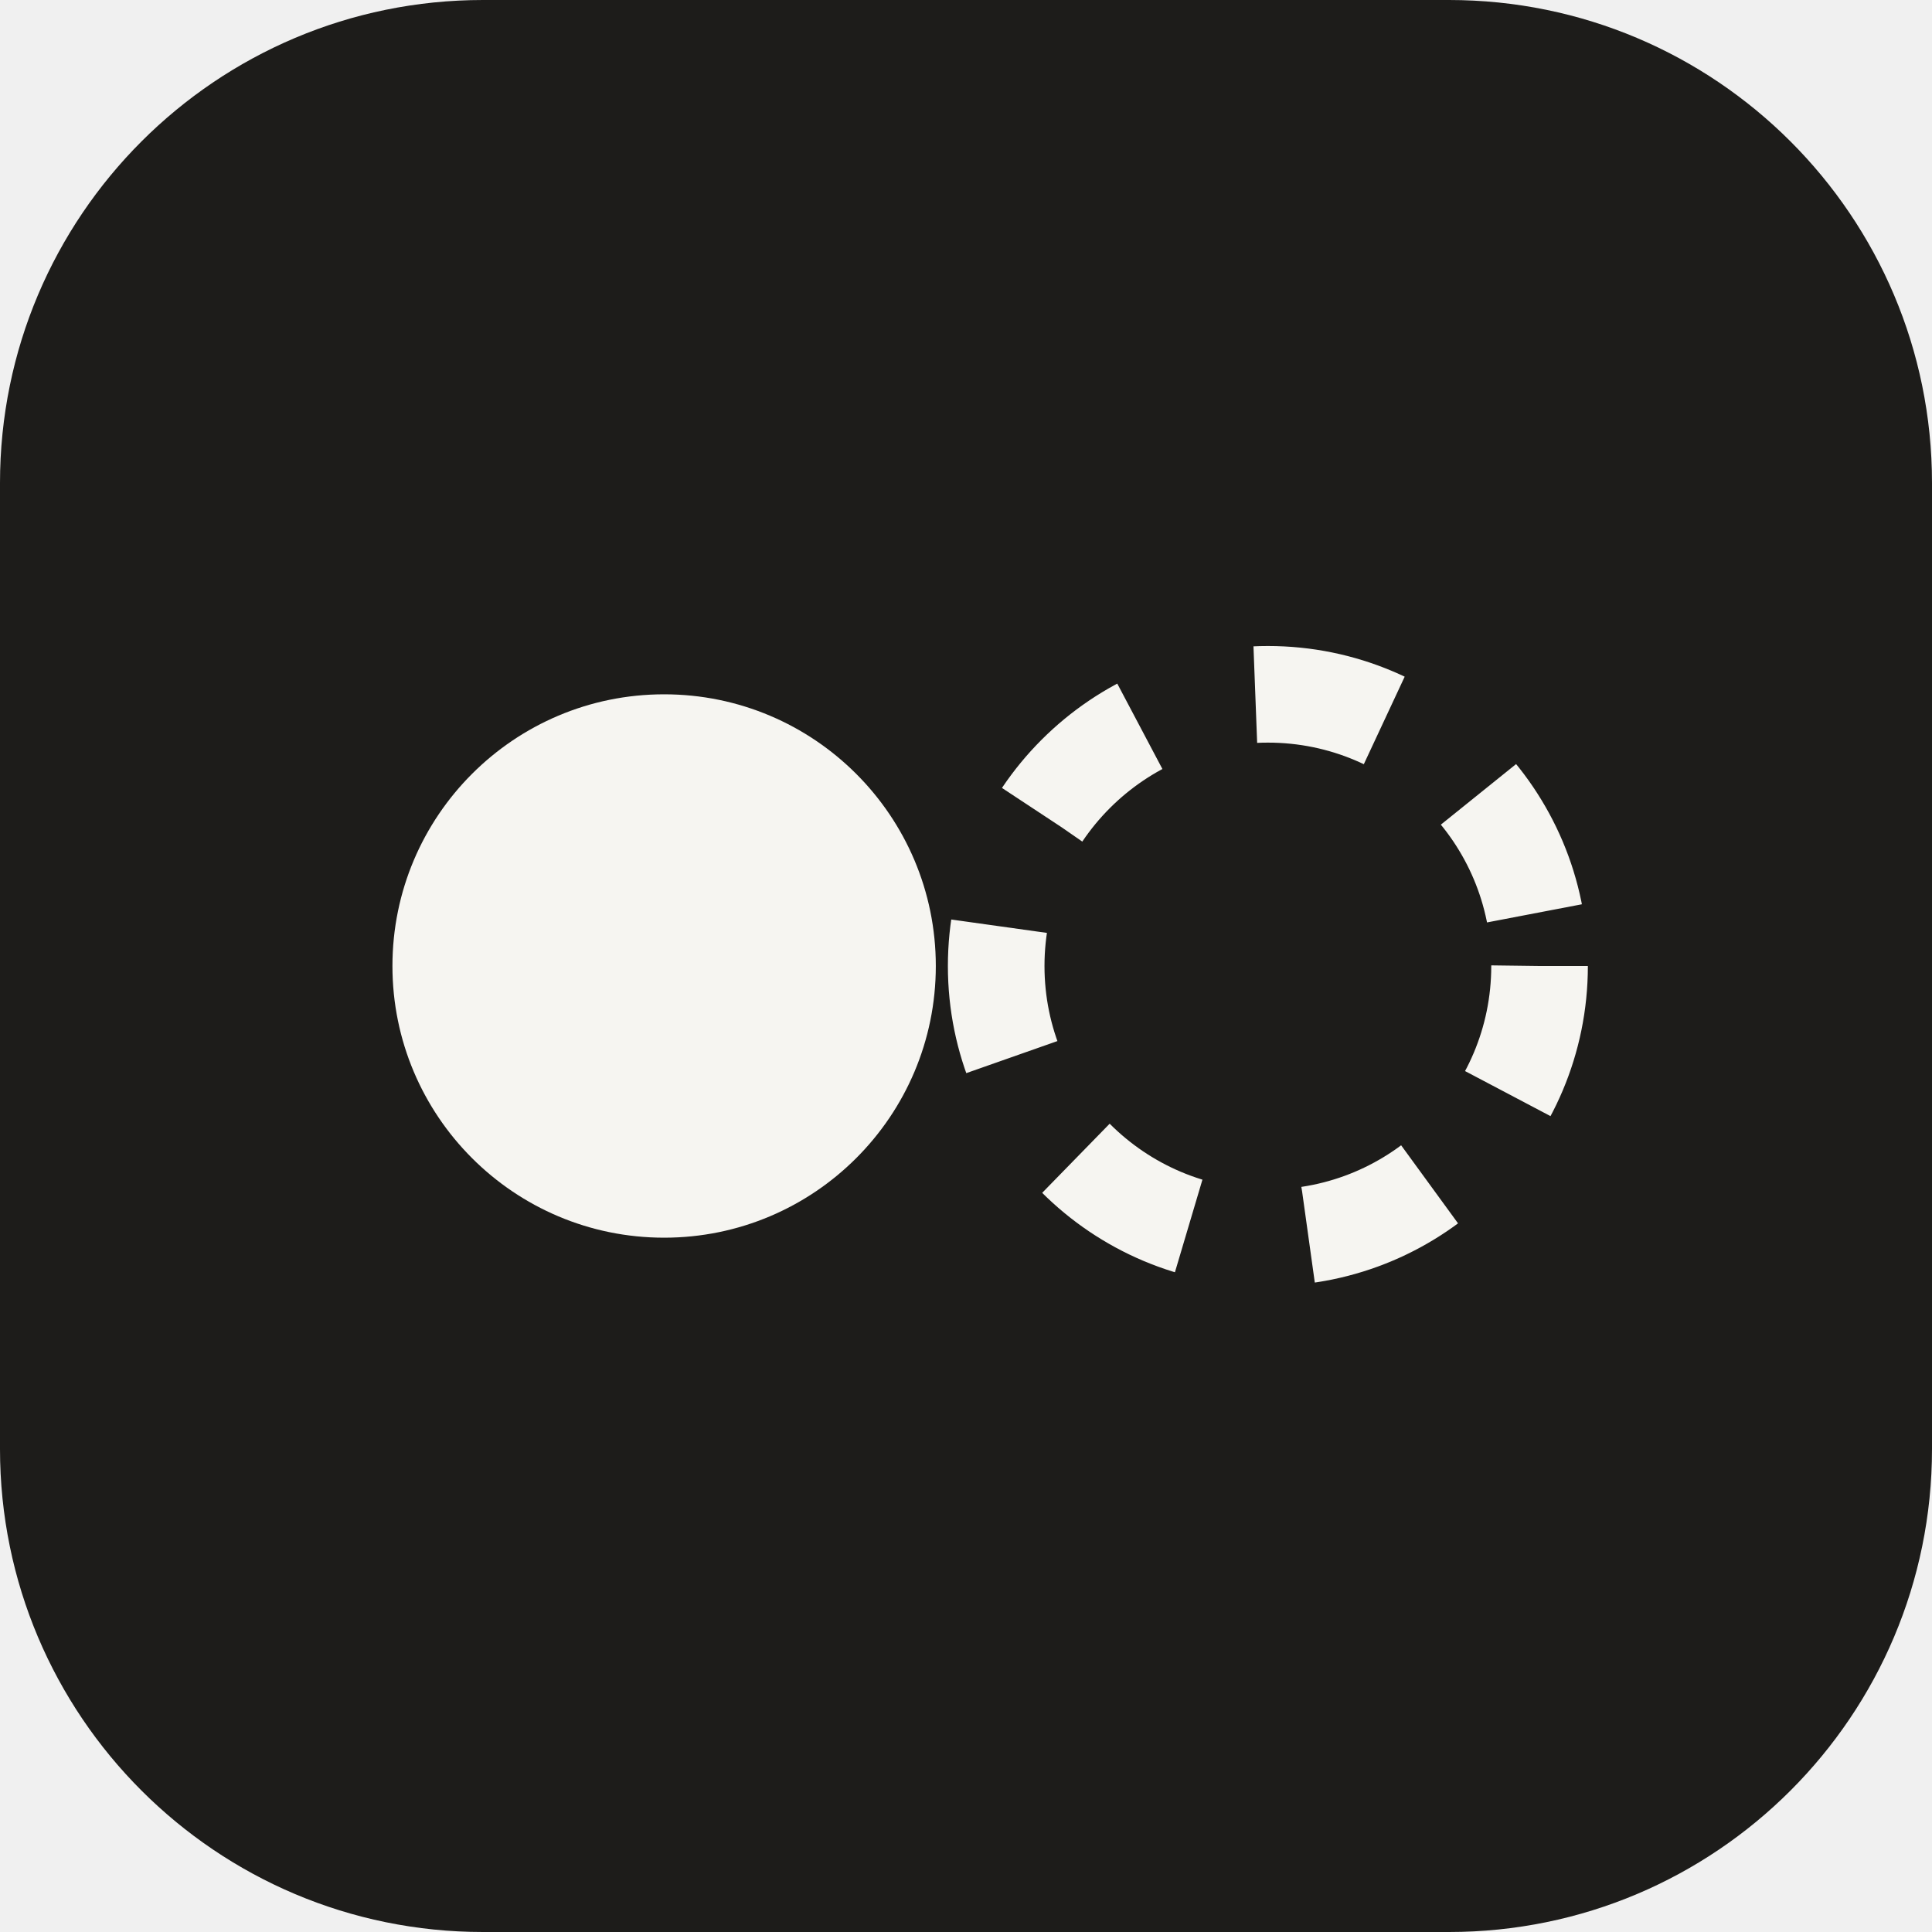
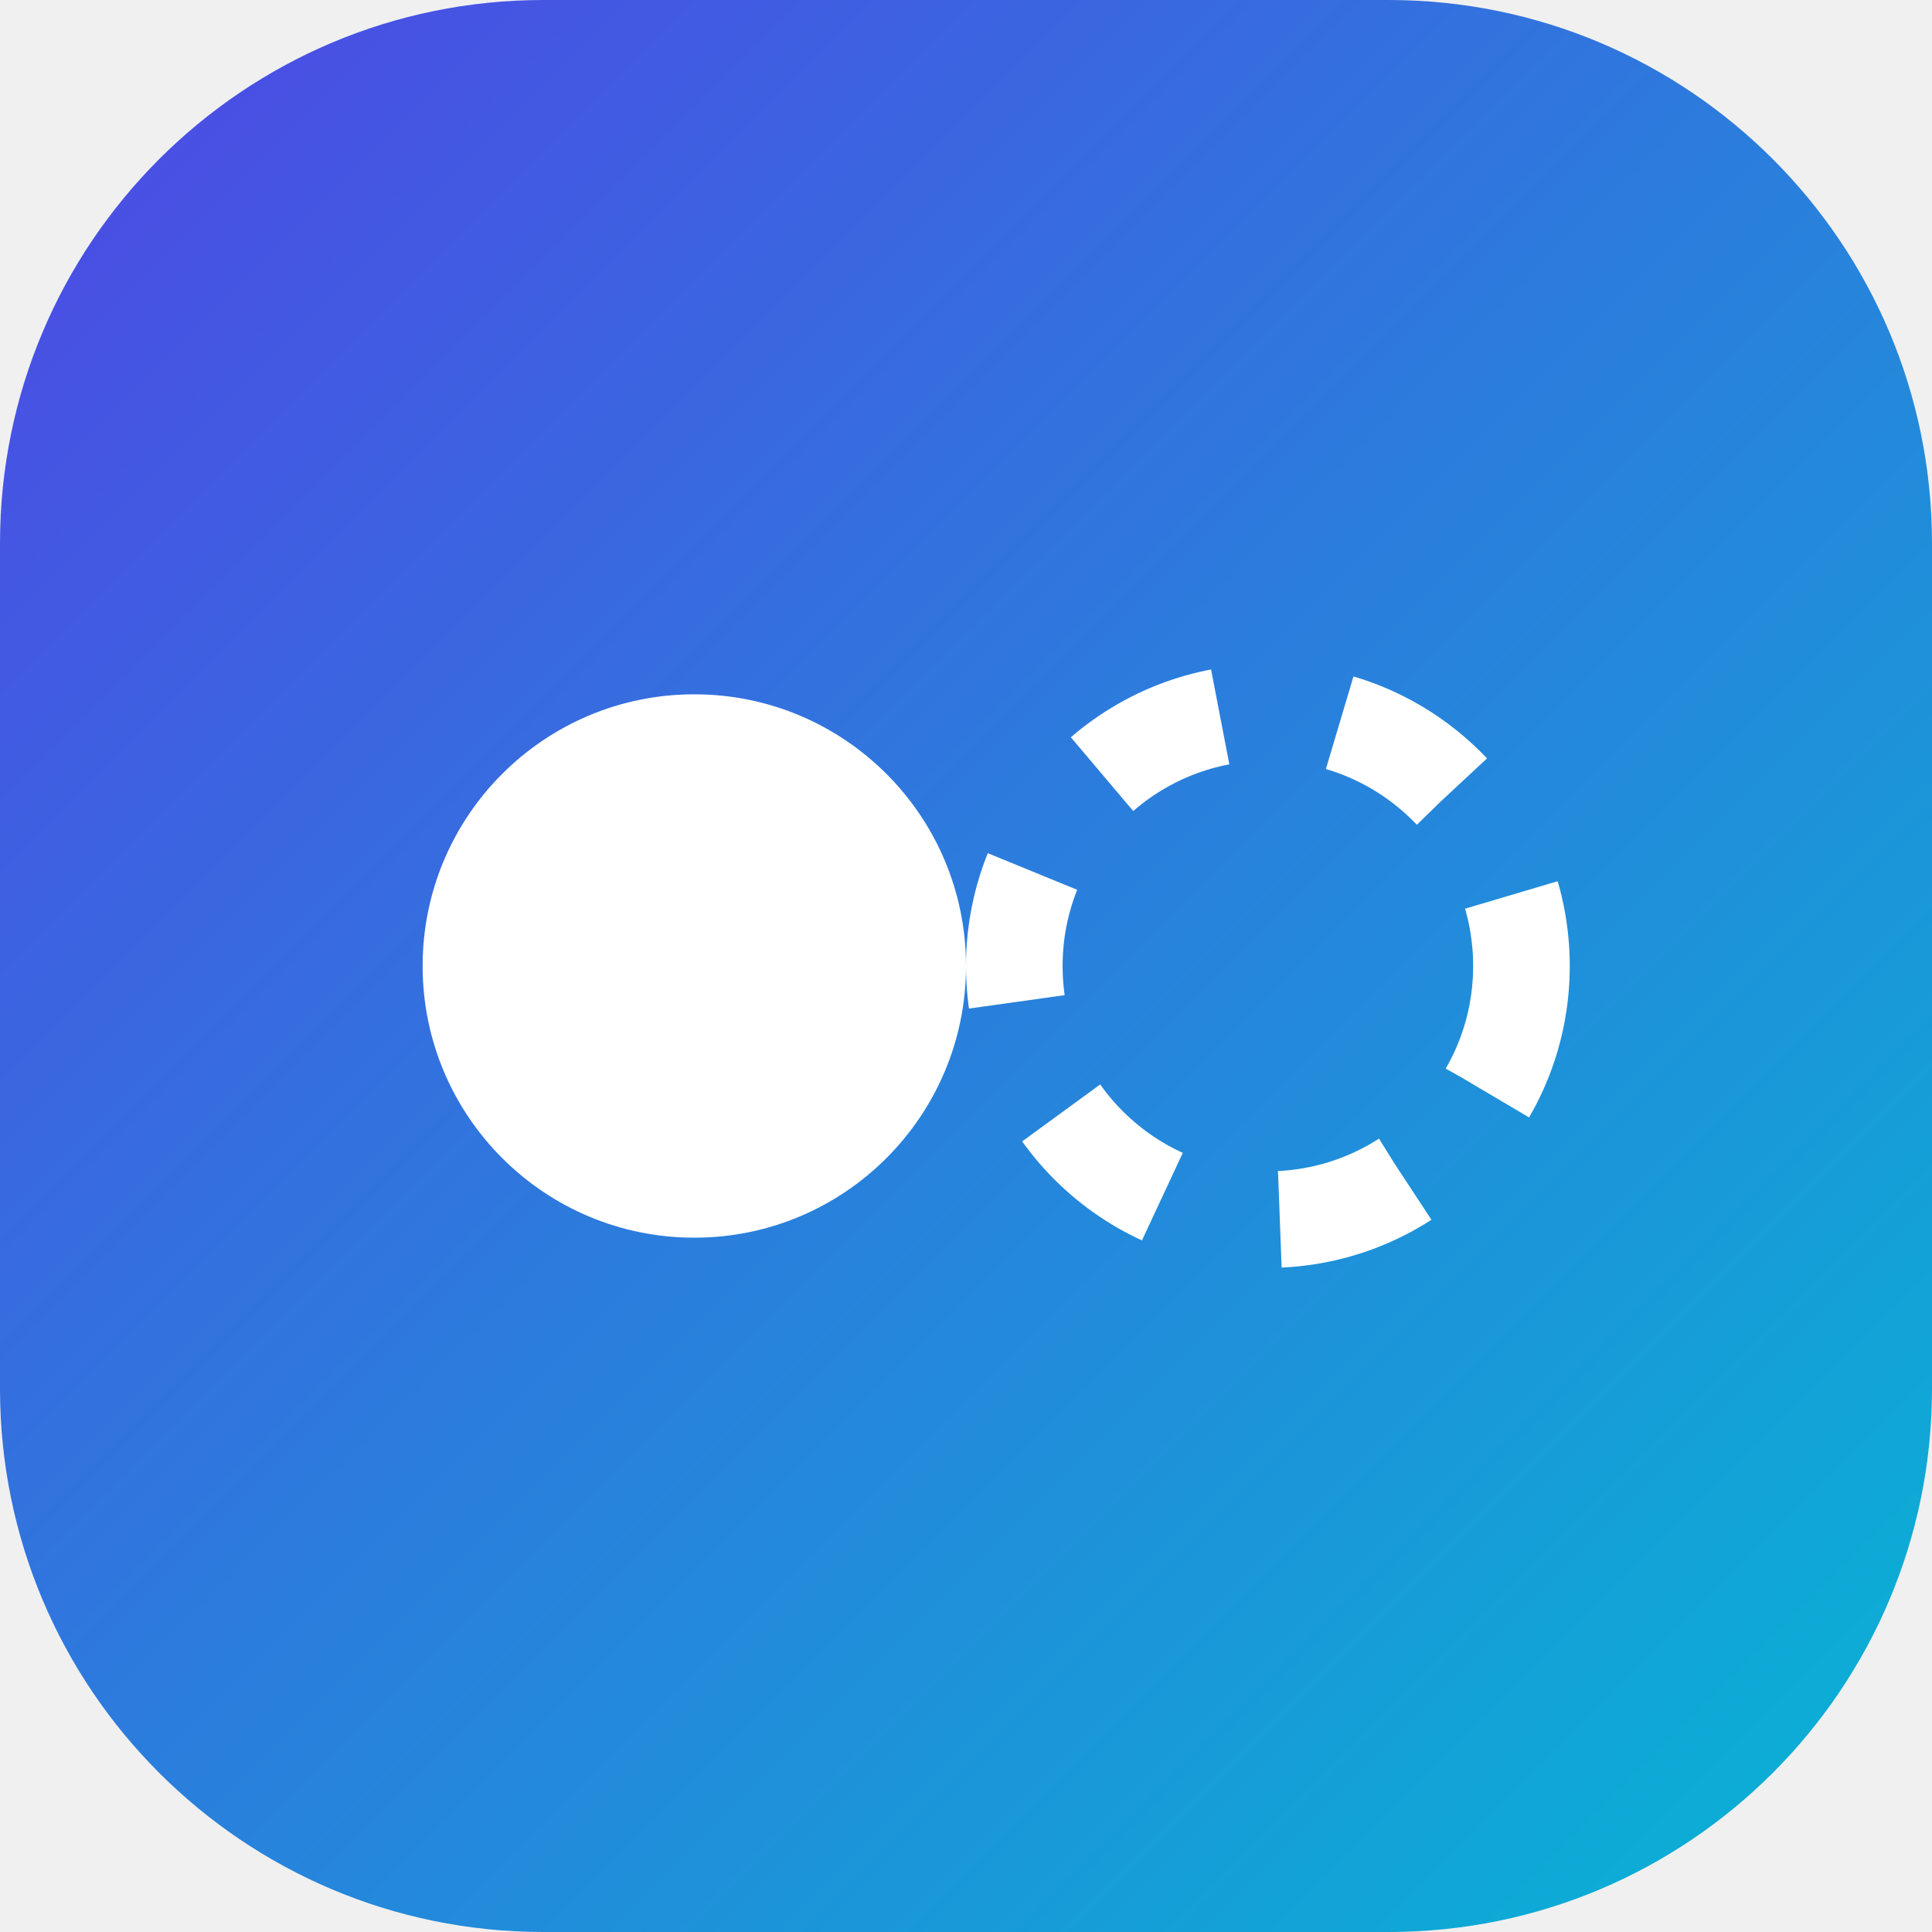
<svg xmlns="http://www.w3.org/2000/svg" viewBox="0 0 32 32">
-   <rect width="32" height="32" rx="8" fill="#1D1C1A" />
-   <circle cx="11" cy="16" r="4.5" fill="#F6F5F1" />
-   <circle cx="21" cy="16" r="4.5" fill="none" stroke="#F6F5F1" stroke-width="1.6" stroke-dasharray="2.2 2" />
+   <defs>
+     <linearGradient id="g" x1="0" y1="0" x2="1" y2="1">
+       <stop offset="0" stop-color="#4F46E5" />
+       <stop offset="1" stop-color="#06B6D4" />
+     </linearGradient>
+   </defs>
+   <rect width="32" height="32" rx="9" fill="url(#g)" />
+   <circle cx="11.5" cy="16" r="4.5" fill="#fff" />
+   <circle cx="21" cy="16" r="4.2" fill="none" stroke="#fff" stroke-width="1.6" stroke-dasharray="2.2 2" />
</svg>
